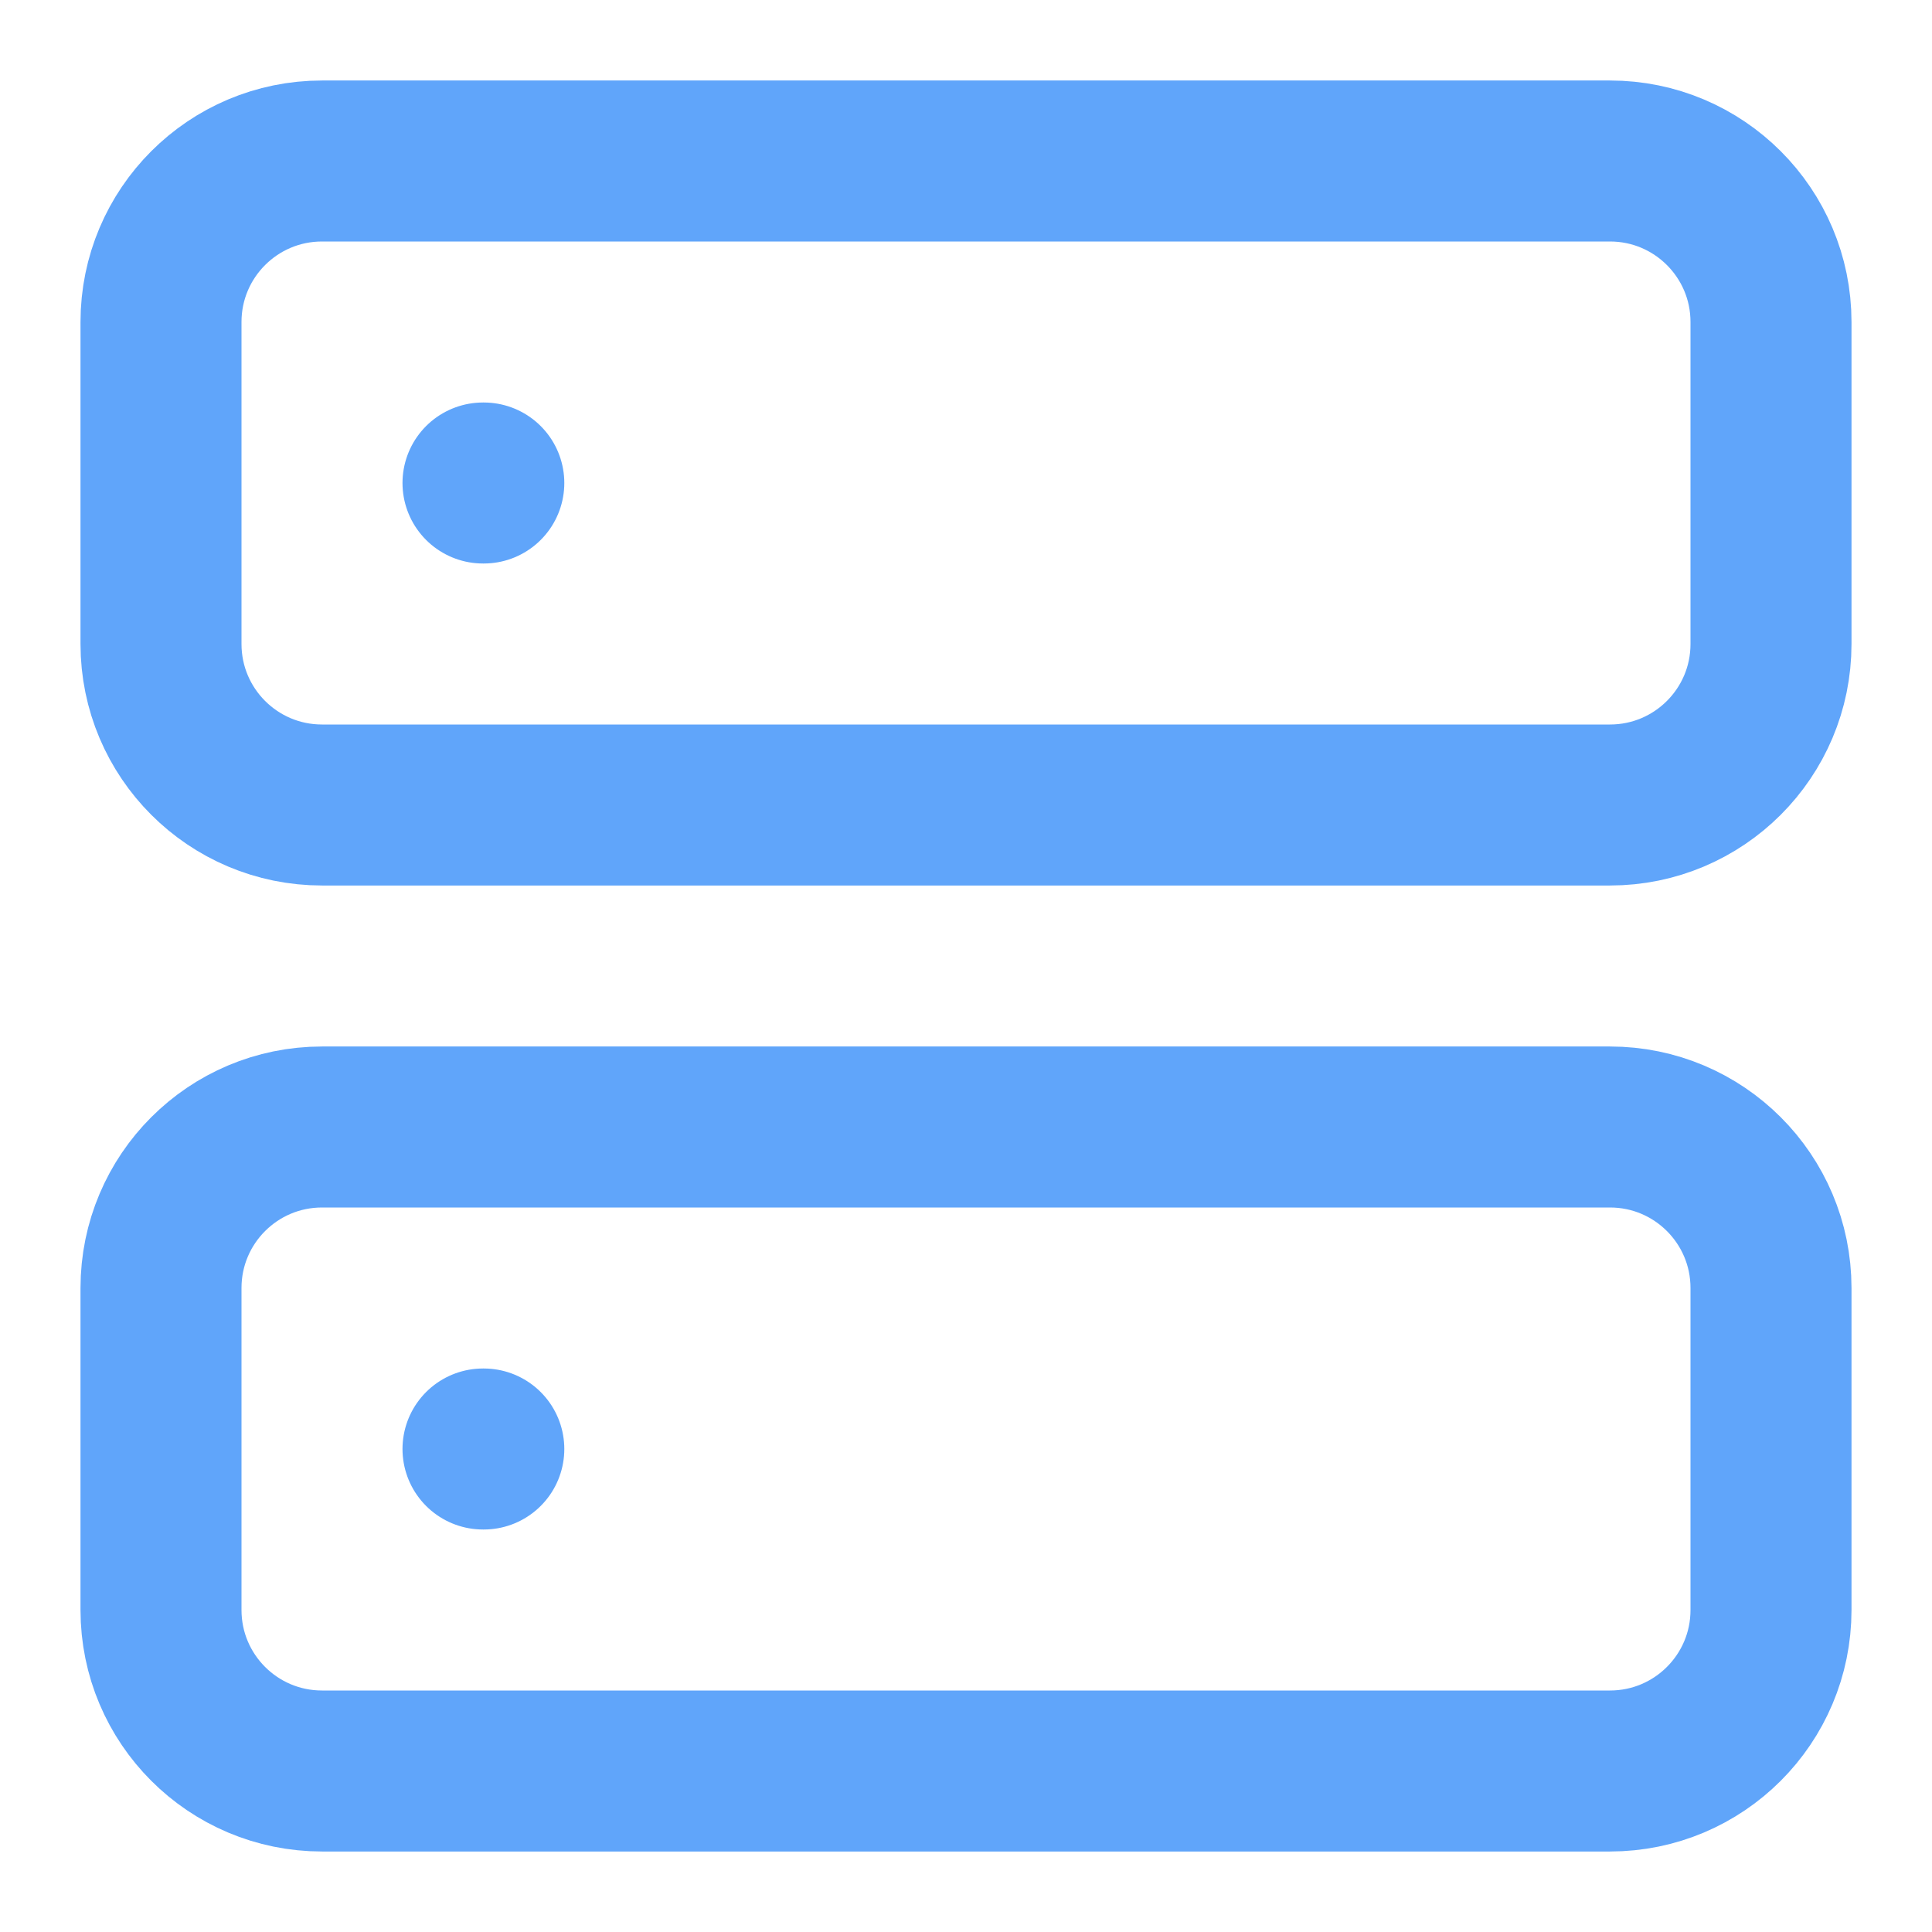
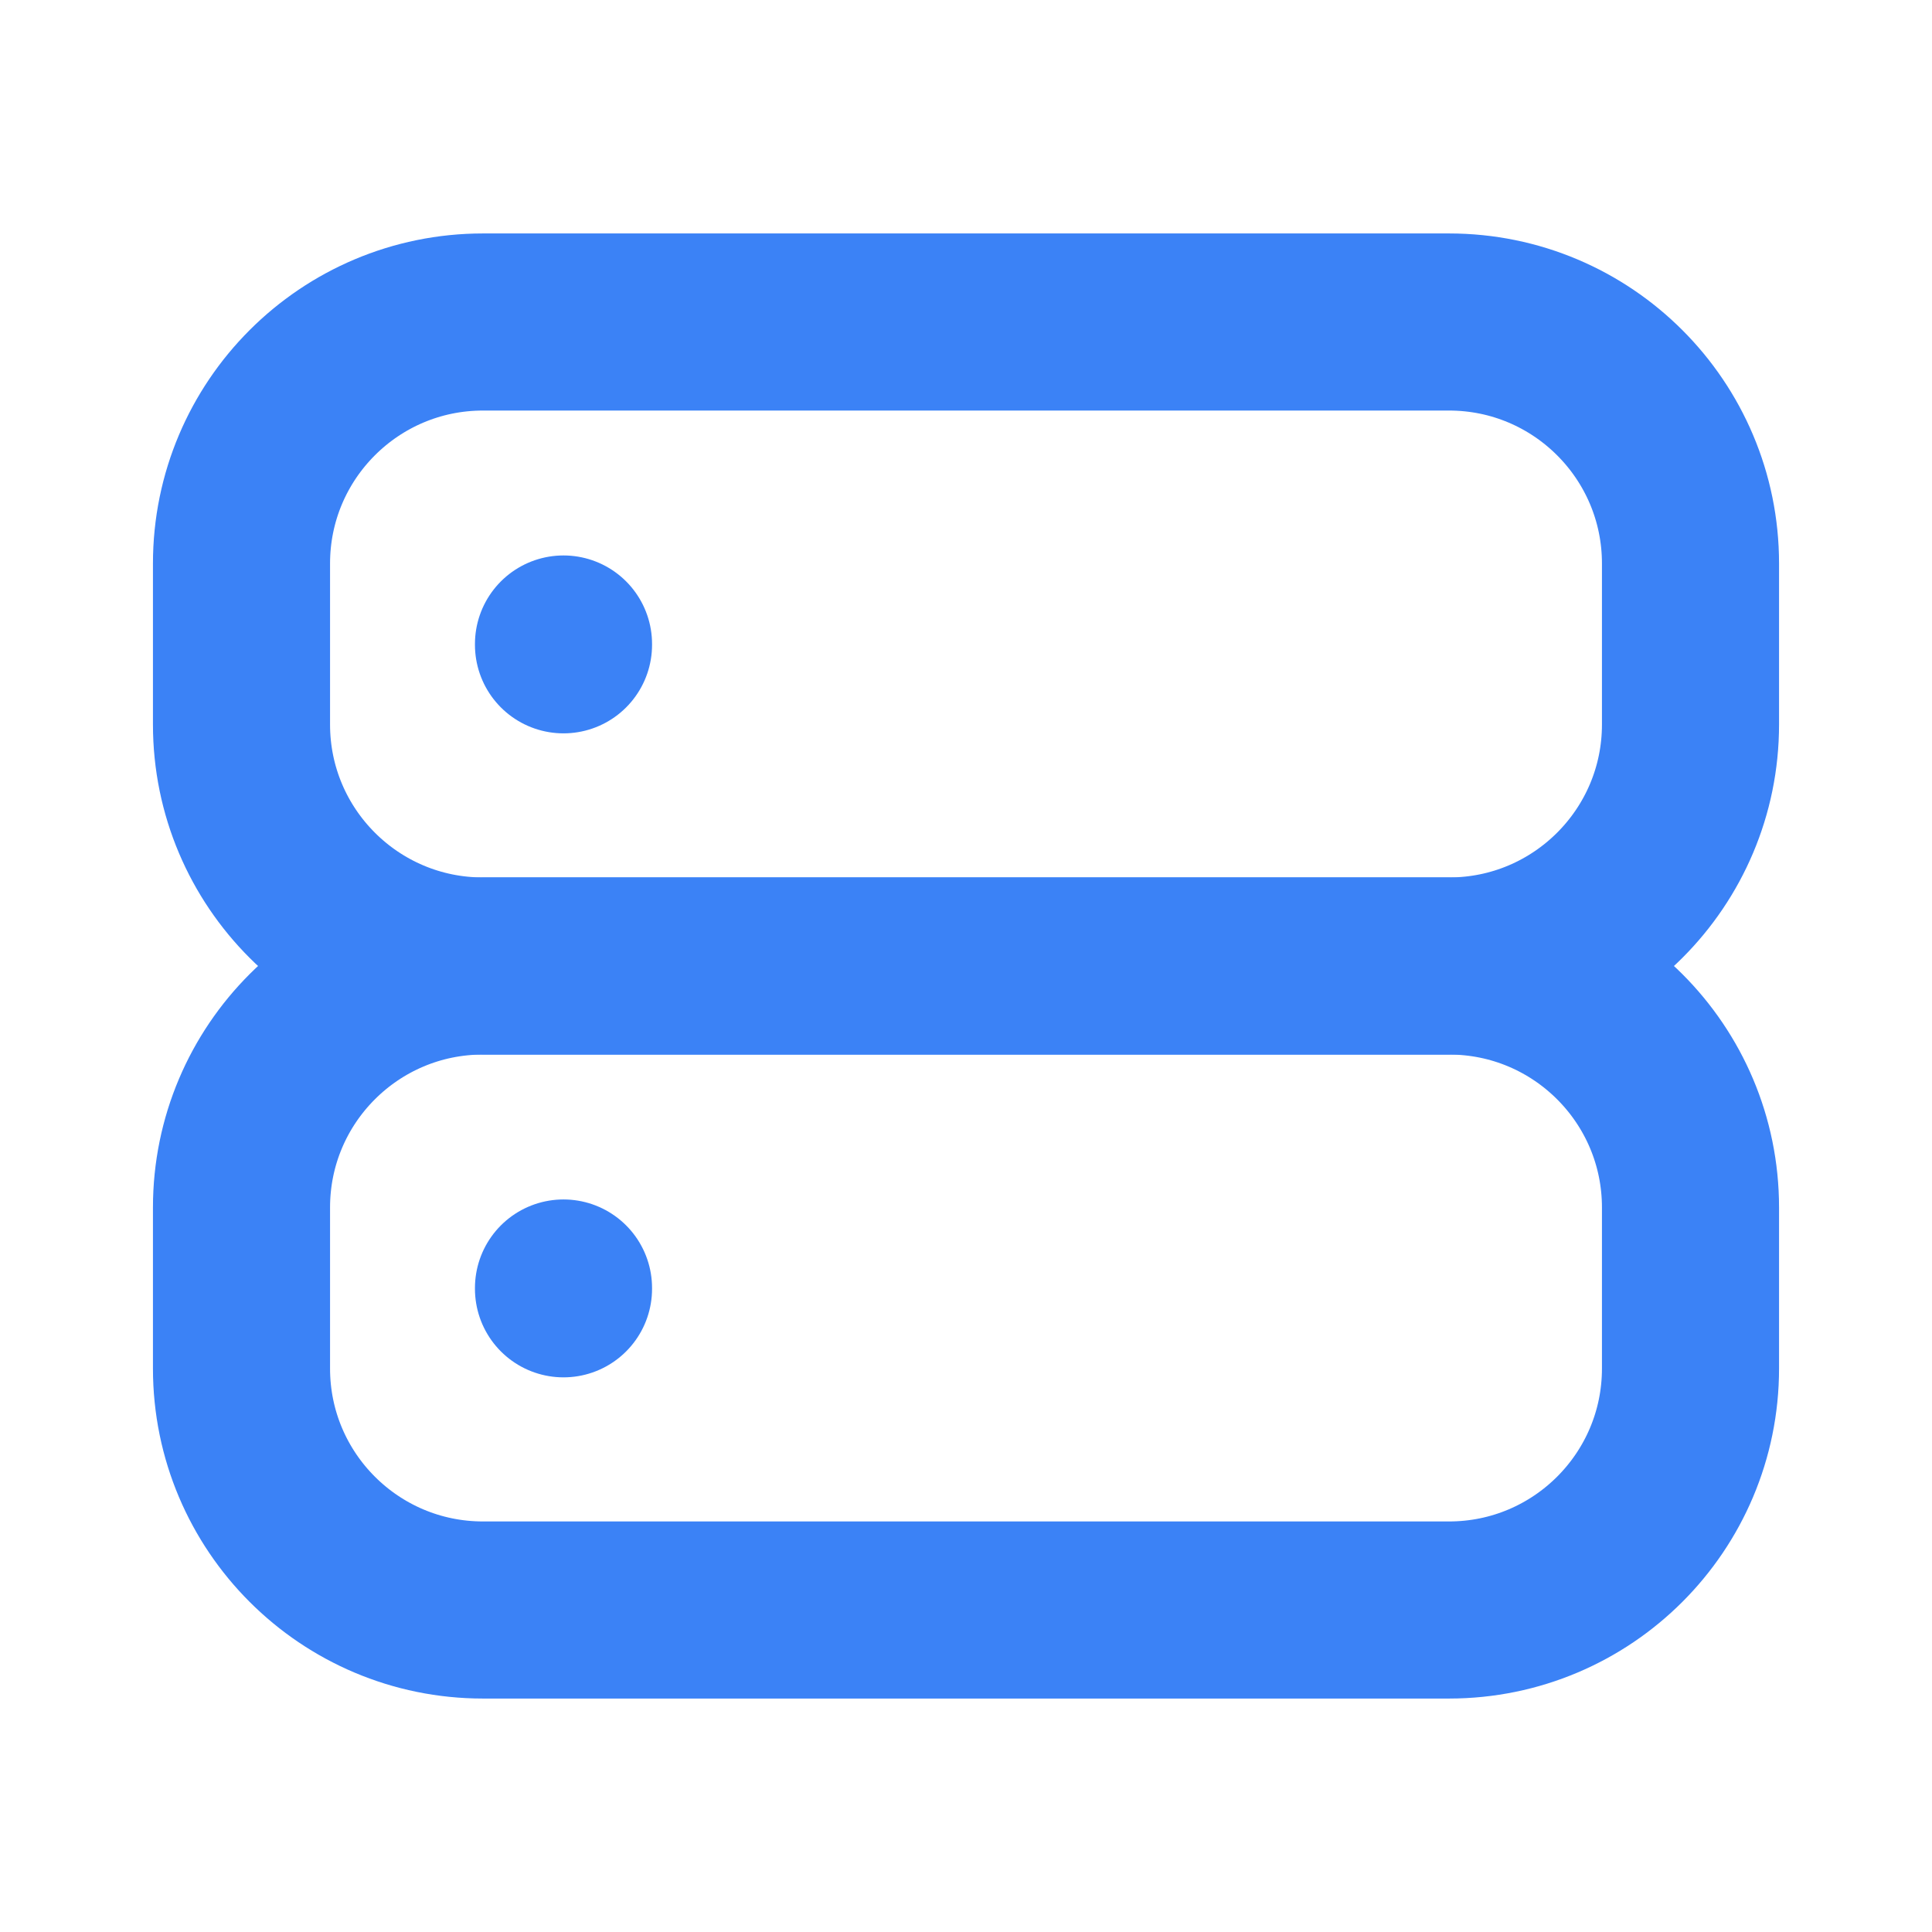
- <svg xmlns="http://www.w3.org/2000/svg" viewBox="0 0 24 24" fill="none" stroke="#60a5fa" stroke-width="2" stroke-linecap="round" stroke-linejoin="round">
-   <rect x="2" y="2" width="20" height="8" rx="2" ry="2" />
-   <rect x="2" y="14" width="20" height="8" rx="2" ry="2" />
-   <line x1="6" y1="6" x2="6.01" y2="6" />
-   <line x1="6" y1="18" x2="6.01" y2="18" />
+ <svg xmlns="http://www.w3.org/2000/svg" width="24" height="24" viewBox="0 0 24 24" fill="none" stroke="#3b82f6" stroke-width="2.2" stroke-linecap="round" stroke-linejoin="round">
+   <path d="M3 7a3 3 0 0 1 3 -3h12a3 3 0 0 1 3 3v2a3 3 0 0 1 -3 3h-12a3 3 0 0 1 -3 -3v-2" />
+   <path d="M3 15a3 3 0 0 1 3 -3h12a3 3 0 0 1 3 3v2a3 3 0 0 1 -3 3h-12a3 3 0 0 1 -3 -3l0 -2" />
+   <path d="M7 8l0 .01" />
+   <path d="M7 16l0 .01" />
</svg>
